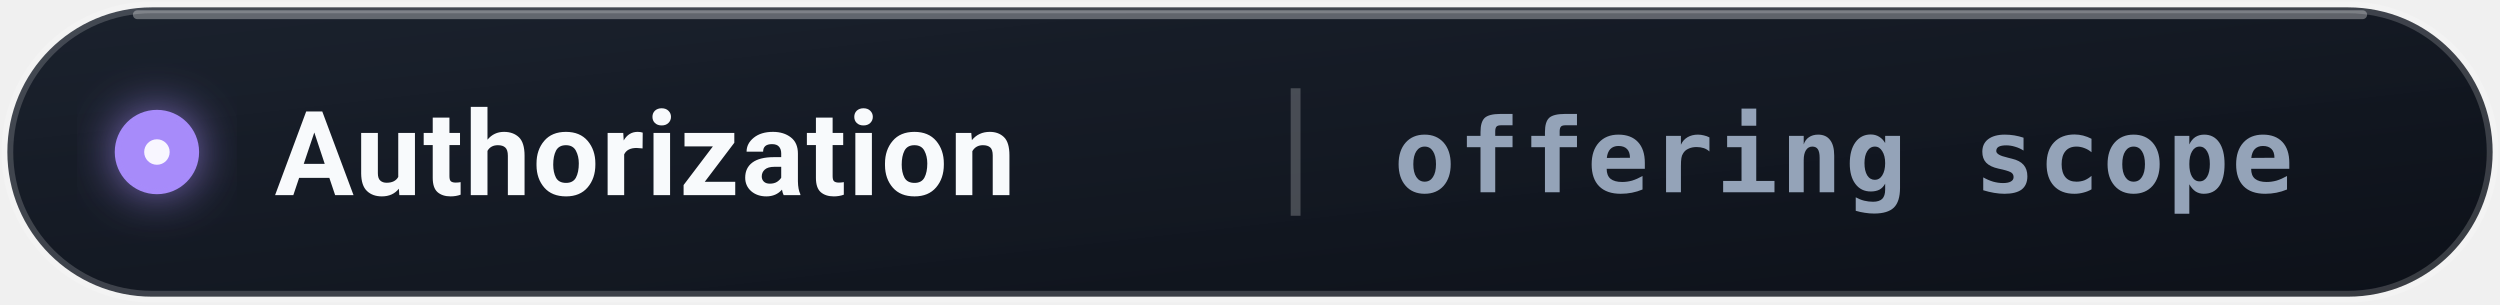
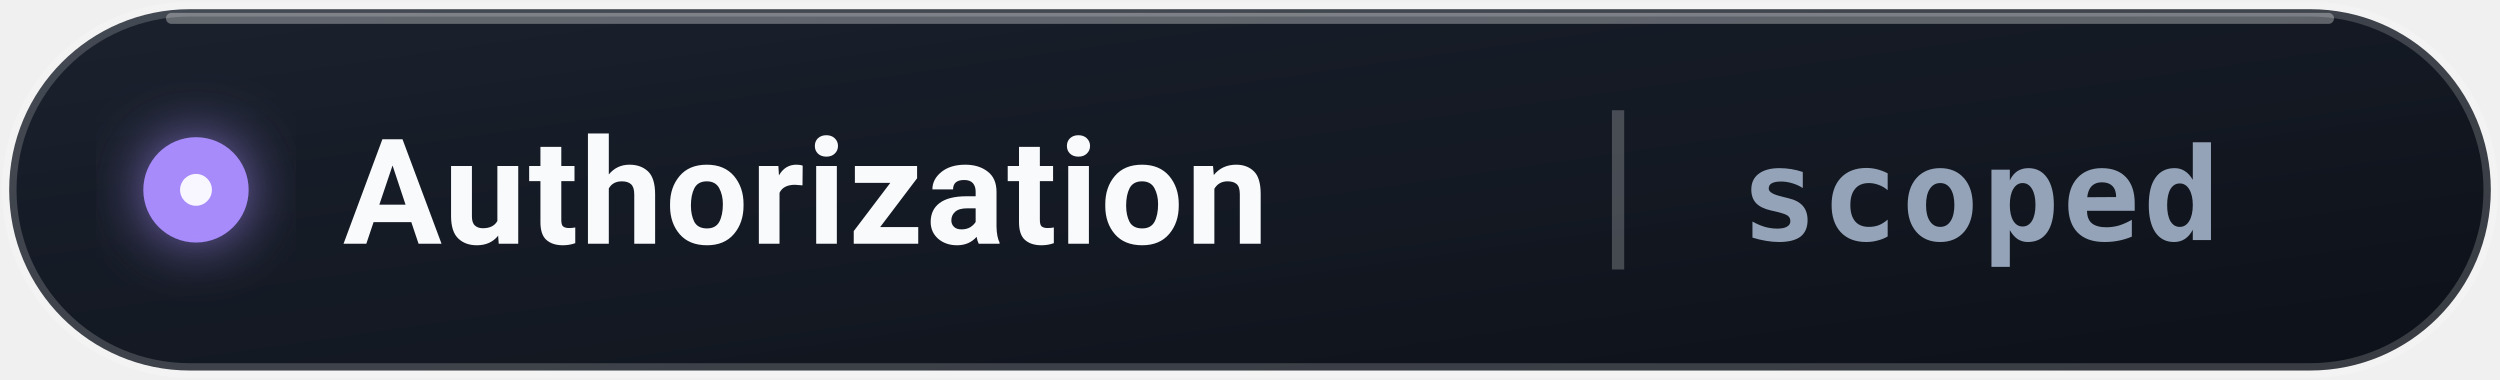
- <svg xmlns="http://www.w3.org/2000/svg" width="254.9" height="31" viewBox="0 0 254.9 31" fill="none" role="img" aria-label="Authorization offering scope">
+ <svg xmlns="http://www.w3.org/2000/svg" width="204.1" height="31" viewBox="0 0 204.1 31" fill="none" role="img" aria-label="Authorization scoped">
  <defs>
    <linearGradient id="bg_authorization" x1="0%" y1="0%" x2="100%" y2="100%">
      <stop offset="0%" stop-color="#161D29" stop-opacity="0.98" />
      <stop offset="100%" stop-color="#0A0E16" stop-opacity="0.99" />
    </linearGradient>
    <linearGradient id="sheen_authorization" x1="0%" y1="0%" x2="0%" y2="100%">
      <stop offset="0%" stop-color="#FFFFFF" stop-opacity="0" />
      <stop offset="30%" stop-color="#FFFFFF" stop-opacity="0.06" />
      <stop offset="50%" stop-color="#A78BFA" stop-opacity="0.30" />
      <stop offset="70%" stop-color="#FFFFFF" stop-opacity="0.06" />
      <stop offset="100%" stop-color="#FFFFFF" stop-opacity="0" />
    </linearGradient>
    <filter id="glow_authorization" x="-60%" y="-160%" width="220%" height="420%">
      <feGaussianBlur stdDeviation="2.6" result="blur" />
      <feMerge>
        <feMergeNode in="blur" />
        <feMergeNode in="SourceGraphic" />
      </feMerge>
    </filter>
    <clipPath id="clip_authorization">
-       <rect x="0.75" y="0.75" width="253.4" height="29.5" rx="14.75" />
+       <rect x="0.75" y="0.75" width="202.6" height="29.5" rx="14.75" />
    </clipPath>
    <style>
      @keyframes gem_pulse_authorization {
        0%, 100% { transform: scale(0.92); transform-origin: 16px 15.5px; }
        50% { transform: scale(1.16); transform-origin: 16px 15.5px; }
      }
      .gem-authorization { animation: gem_pulse_authorization 2.4s ease-in-out infinite; }
      @media (prefers-reduced-motion: reduce) { .gem-authorization { animation: none; } }
    </style>
  </defs>
-   <rect x="0.75" y="0.75" width="253.4" height="29.5" rx="14.75" fill="url(#bg_authorization)" />
-   <rect x="0.75" y="0.75" width="253.4" height="29.5" rx="14.75" fill="none" stroke="#FFFFFF" stroke-opacity="0.18" stroke-width="1.2">
+   <rect x="0.75" y="0.75" width="202.6" height="29.5" rx="14.75" fill="url(#bg_authorization)" />
+   <rect x="0.75" y="0.75" width="202.6" height="29.5" rx="14.75" fill="none" stroke="#FFFFFF" stroke-opacity="0.18" stroke-width="1.2">
    <animate attributeName="stroke" values="#FFFFFF;#A78BFA;#FFFFFF" dur="3.6s" begin="2.1s" repeatCount="indefinite" />
    <animate attributeName="stroke-opacity" values="0.18;0.85;0.18" dur="3.6s" begin="2.1s" repeatCount="indefinite" />
  </rect>
-   <path d="M 14 1.5 L 240.9 1.5" stroke="#FFFFFF" stroke-opacity="0.32" stroke-width="0.9" stroke-linecap="round" />
+   <path d="M 14 1.5 L 190.1 1.5" stroke="#FFFFFF" stroke-opacity="0.32" stroke-width="0.9" stroke-linecap="round" />
  <g clip-path="url(#clip_authorization)">
    <g transform="rotate(14)">
-       <rect x="-30" y="-40" width="304.9" height="18" fill="url(#sheen_authorization)" opacity="0">
+       <rect x="-30" y="-40" width="254.1" height="18" fill="url(#sheen_authorization)" opacity="0">
        <animateTransform attributeName="transform" type="translate" additive="sum" values="0 -30; 0 71; 0 71; 0 -30" keyTimes="0; 0.45; 0.50; 1" dur="3.6s" begin="2.1s" repeatCount="indefinite" />
        <animate attributeName="opacity" values="0; 0.8; 0.8; 0; 0" keyTimes="0; 0.10; 0.40; 0.46; 1" dur="3.6s" begin="2.1s" repeatCount="indefinite" />
      </rect>
    </g>
  </g>
  <circle cx="16" cy="15.5" r="3.8" fill="none" stroke="#A78BFA">
    <animate attributeName="r" values="3.8;8.5;12" dur="2.4s" repeatCount="indefinite" />
    <animate attributeName="opacity" values="0.85;0.25;0" dur="2.4s" repeatCount="indefinite" />
    <animate attributeName="stroke-width" values="1.5;0.9;0.2" dur="2.4s" repeatCount="indefinite" />
  </circle>
  <g filter="url(#glow_authorization)">
    <circle class="gem-authorization" cx="16" cy="15.5" r="3.7" fill="#A78BFA" />
  </g>
  <circle cx="16" cy="15.5" r="1.3" fill="#FFFFFF" opacity="0.92" />
  <text x="28" y="19.9" font-family="-apple-system, BlinkMacSystemFont, 'Segoe UI', Roboto, 'Plus Jakarta Sans', sans-serif" font-size="12" font-weight="700" fill="#F8FAFC" letter-spacing="0.2">Authorization</text>
  <line x1="132.1" y1="9" x2="132.1" y2="22" stroke="#FFFFFF" stroke-opacity="0.22" stroke-width="1" />
-   <text x="142.1" y="19.6" font-family="'JetBrains Mono', Consolas, Monaco, monospace" font-size="10.5" font-weight="700" fill="#94A3B8" letter-spacing="0.25">offering scope
+   <text x="142.1" y="19.6" font-family="'JetBrains Mono', Consolas, Monaco, monospace" font-size="10.5" font-weight="700" fill="#94A3B8" letter-spacing="0.25">scoped
    <animate attributeName="fill" values="#94A3B8;#A78BFA;#94A3B8" dur="3.6s" begin="2.1s" repeatCount="indefinite" />
  </text>
</svg>
